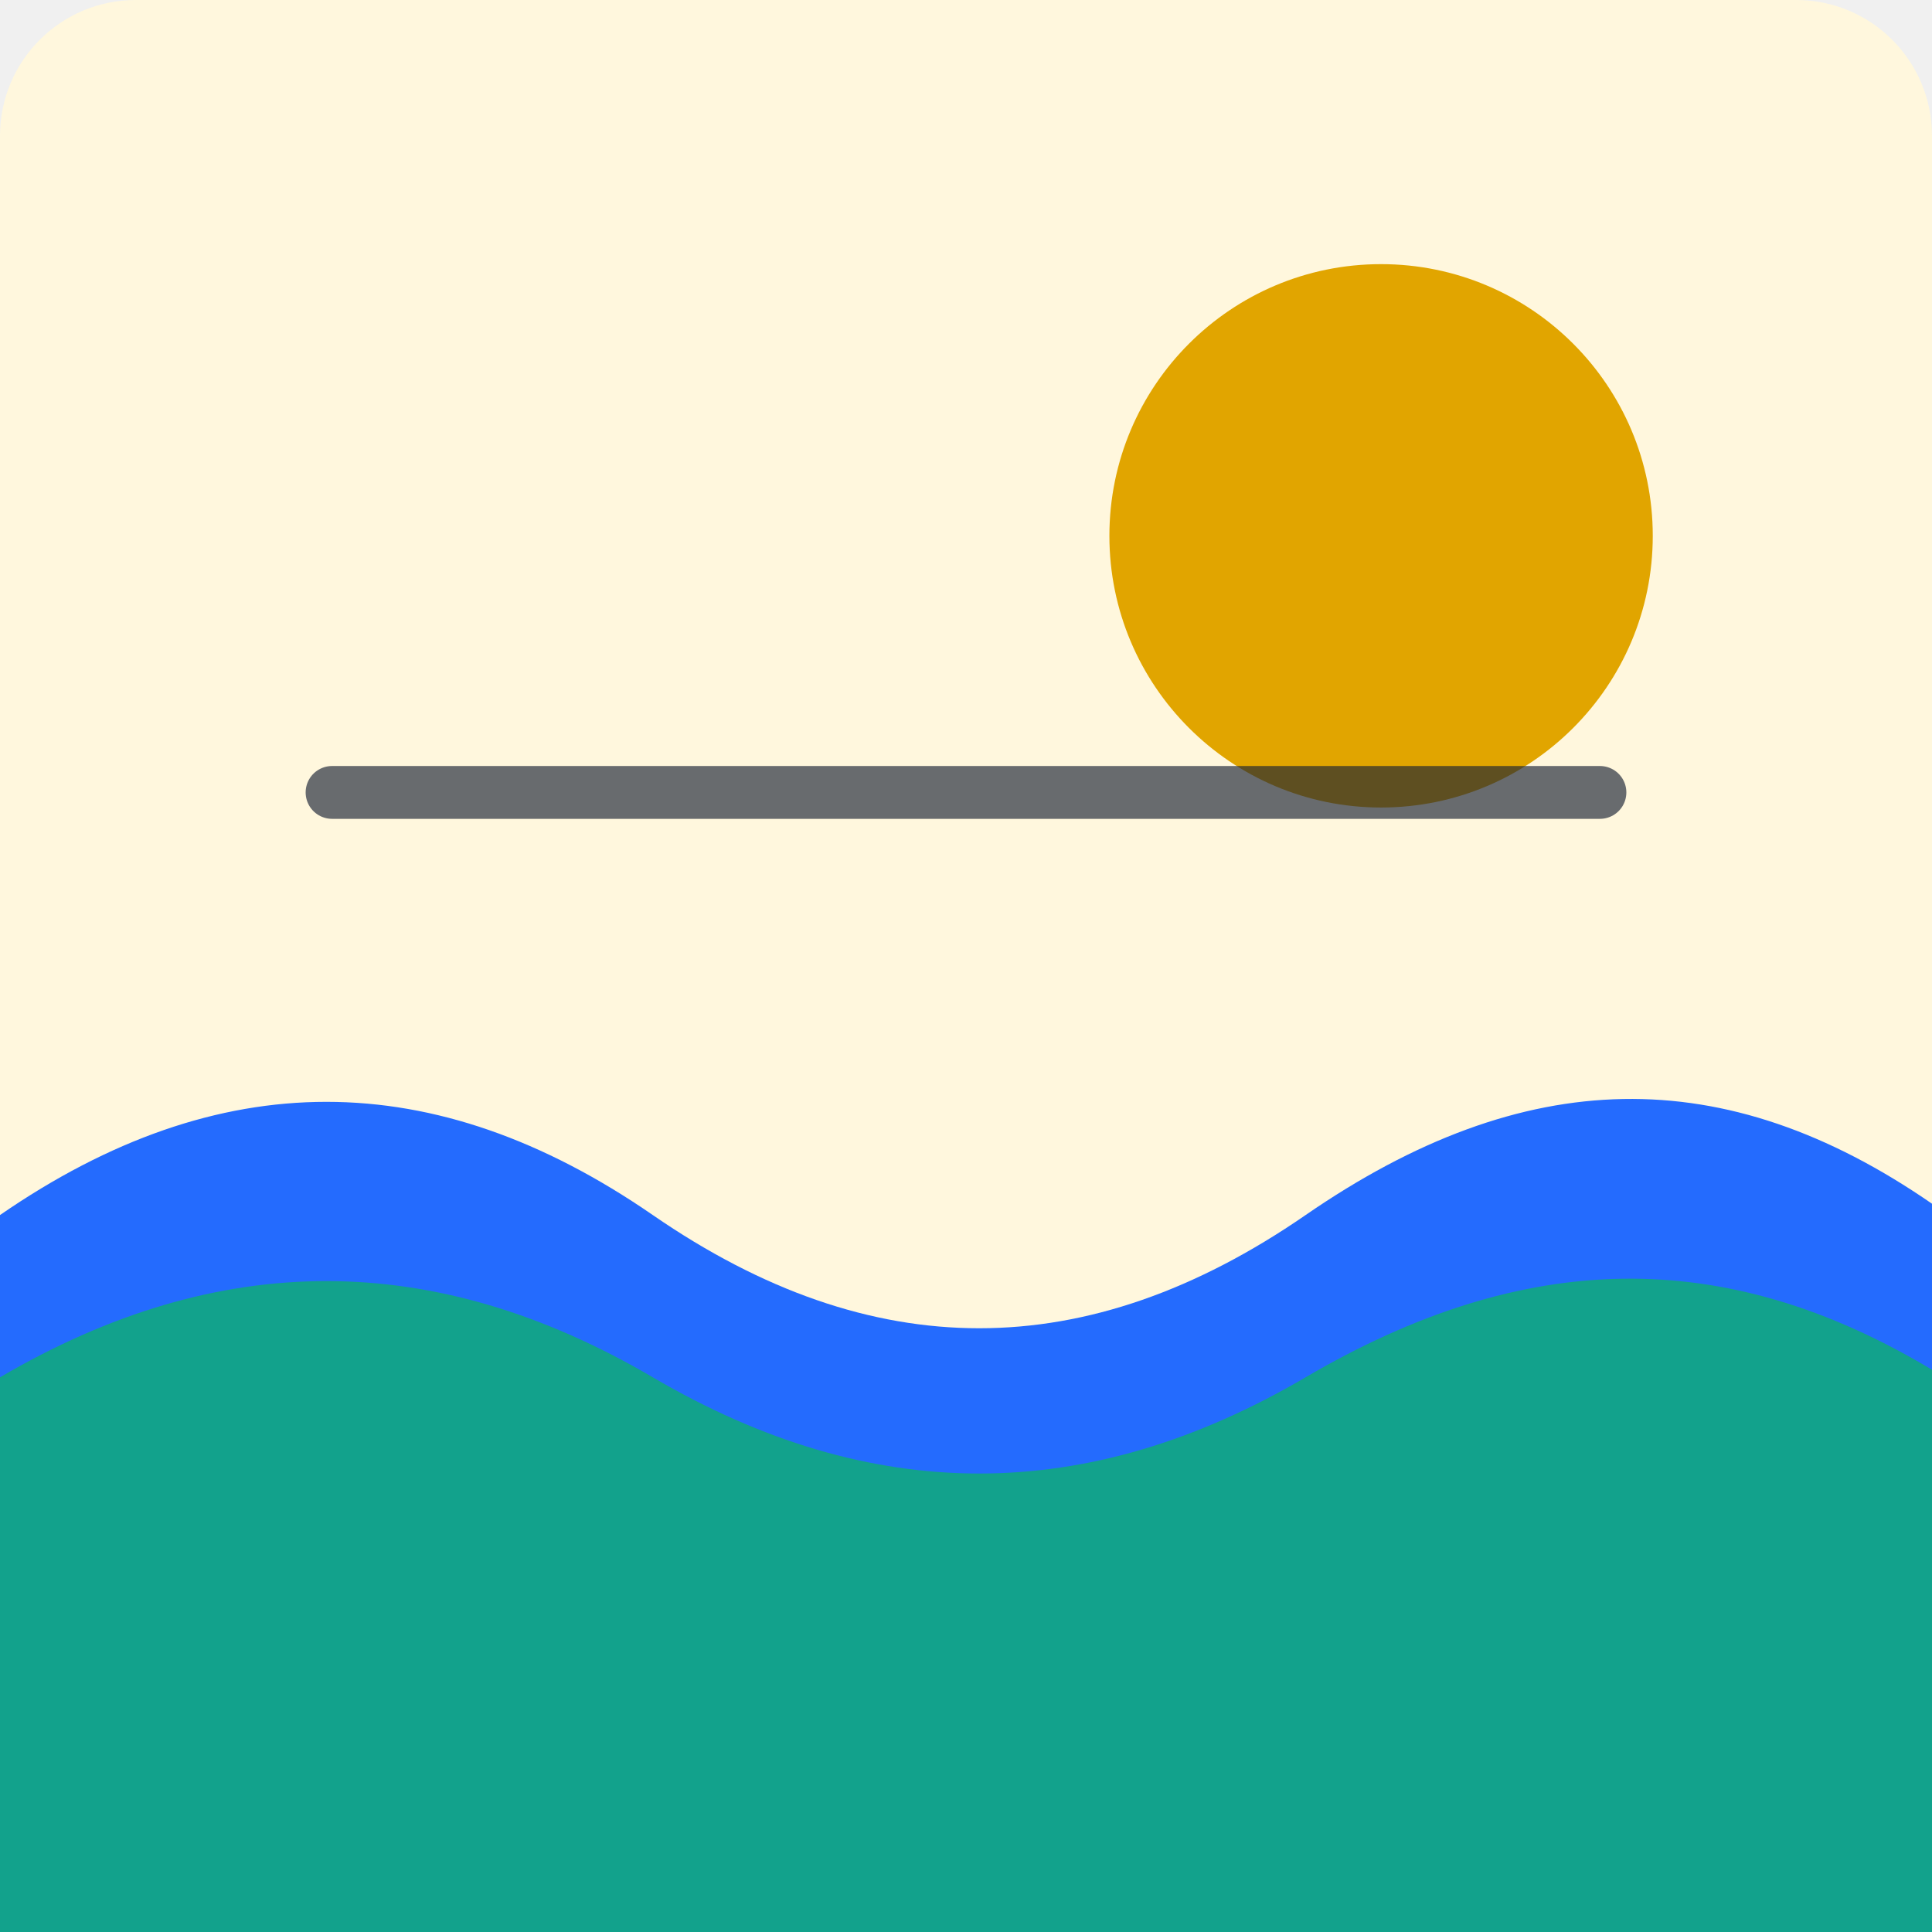
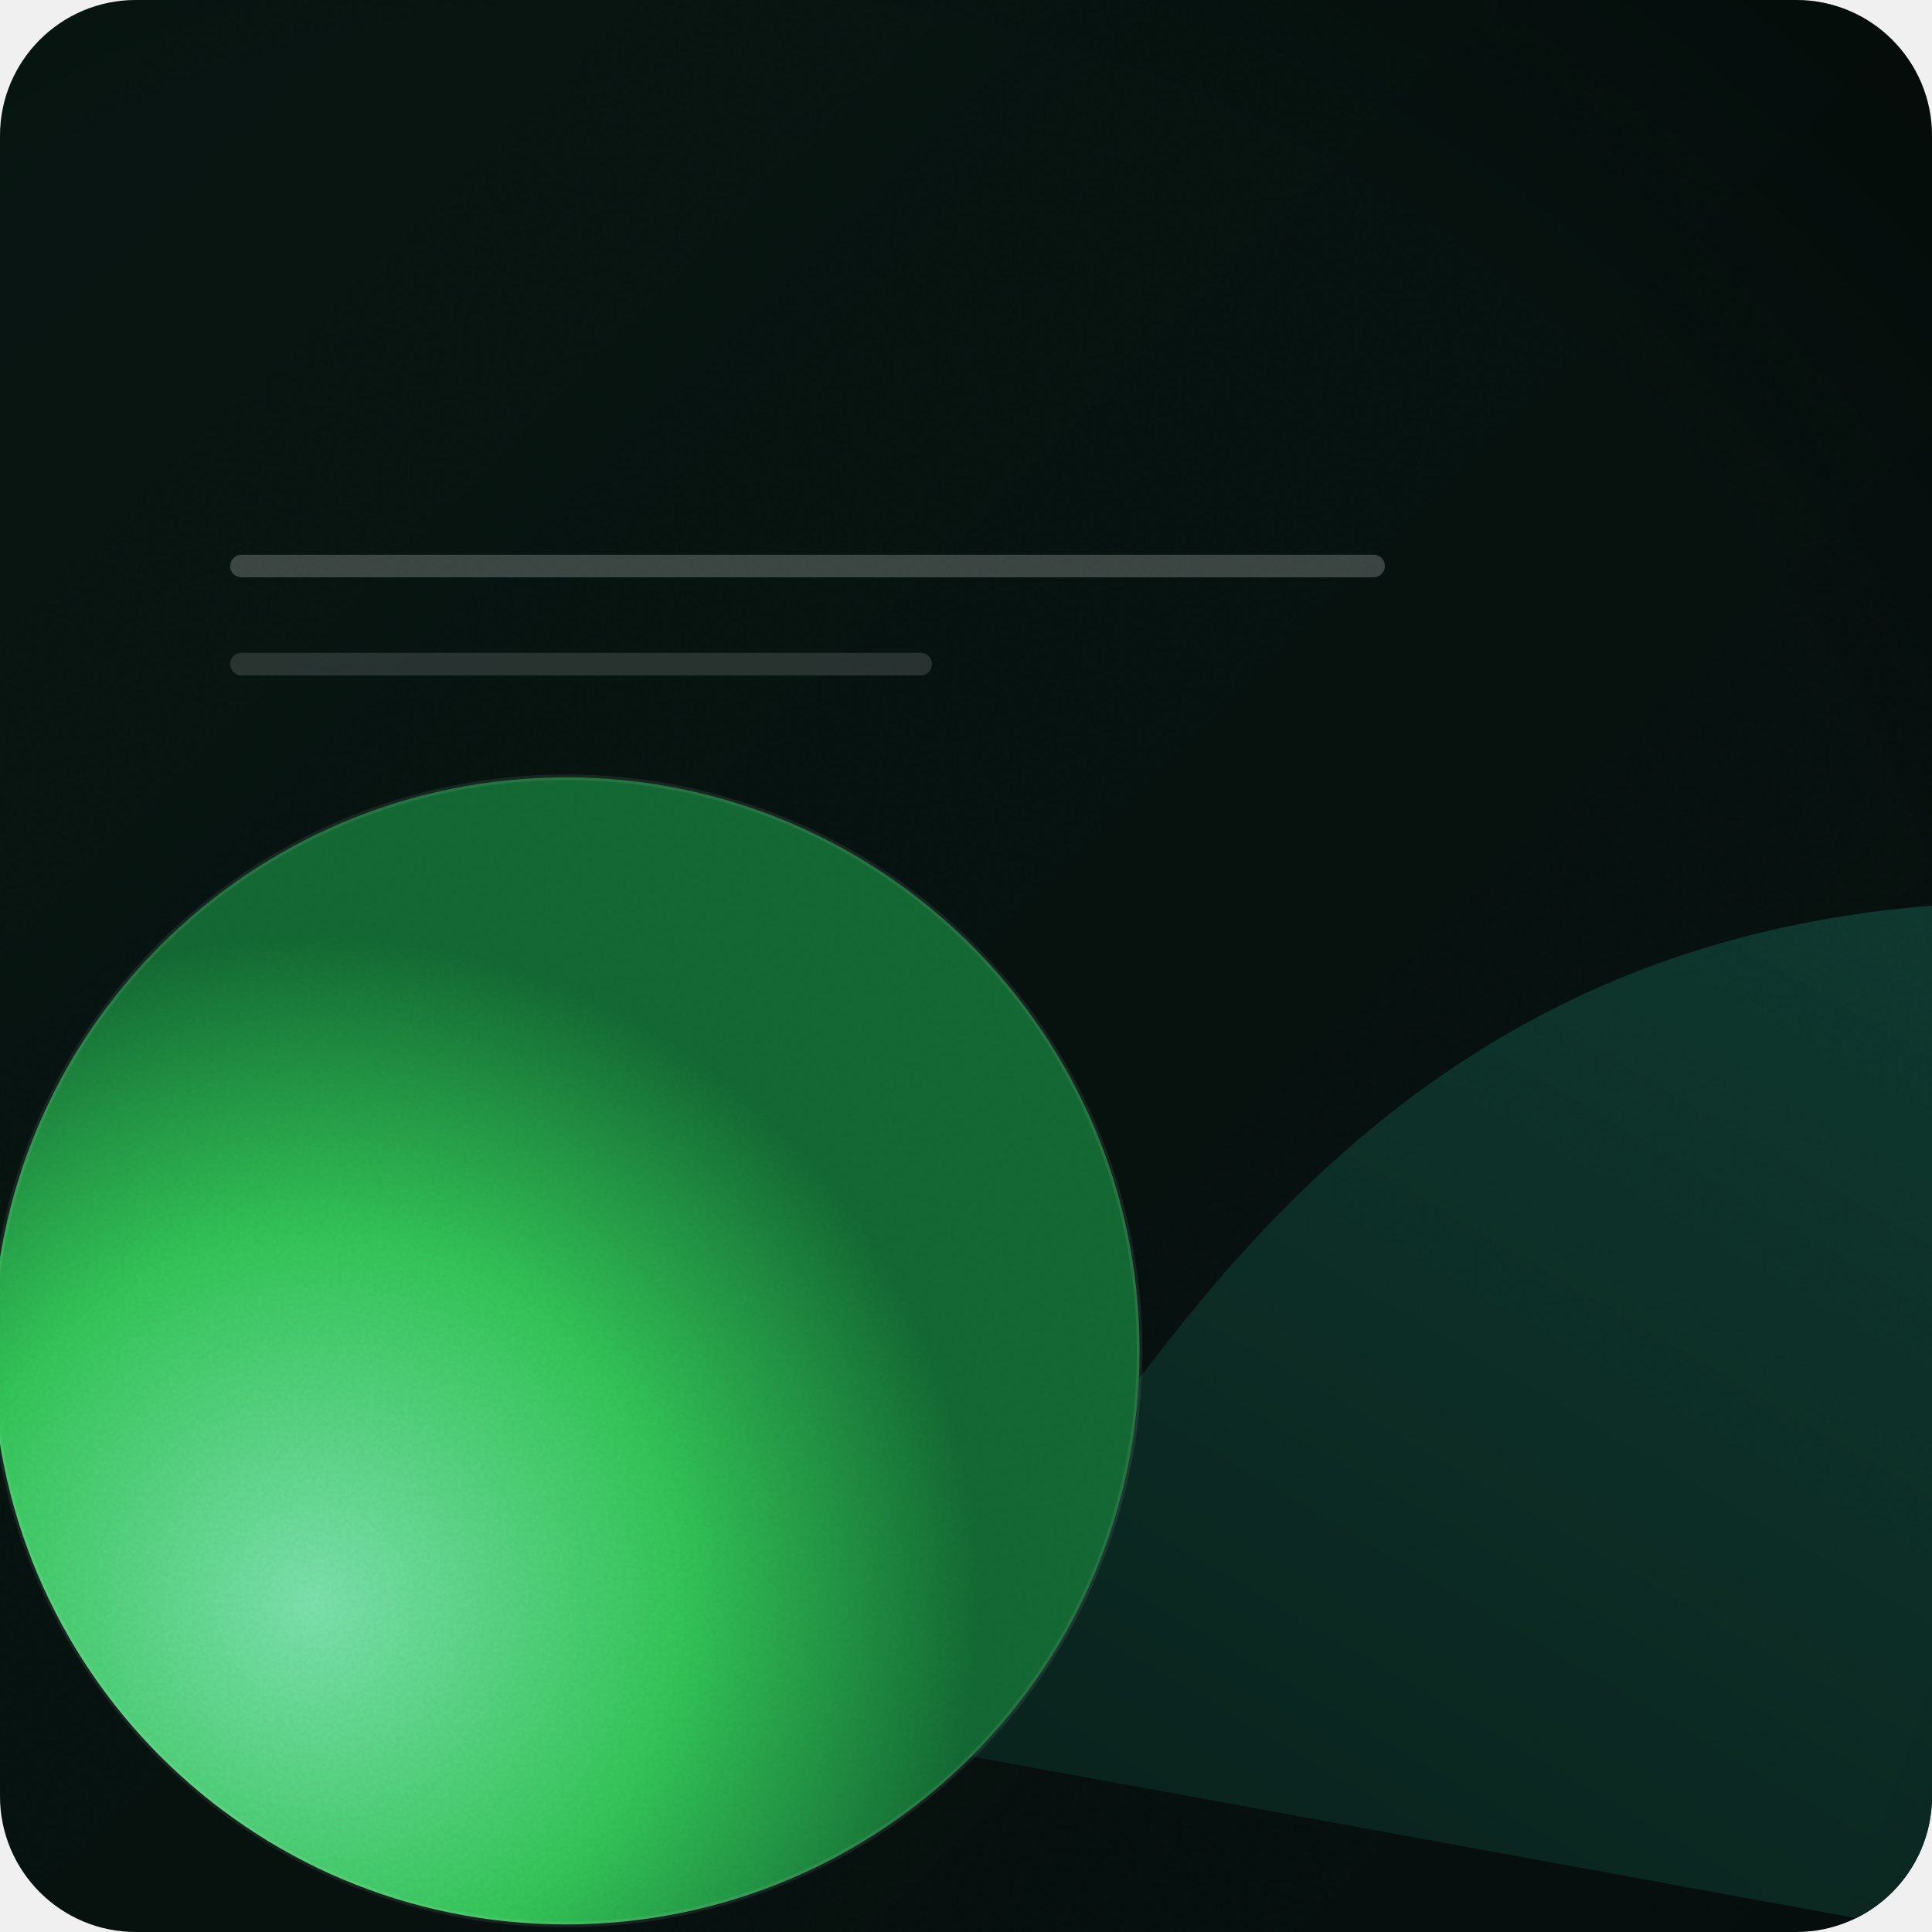
<svg xmlns="http://www.w3.org/2000/svg" width="512" height="512" viewBox="0 0 512 512">
-   <rect width="512" height="512" rx="36" fill="#fff7dd" />
-   <path d="M0 322c58-40 115-40 173 0s115 40 173 0 111-41 166-3v193H0z" fill="#246bfe" />
-   <path d="M0 365c58-34 115-34 173 0s115 34 173 0 111-35 166-2v149H0z" fill="#12a28c" />
-   <circle cx="366" cy="142" r="72" fill="#e1a500" />
-   <path d="M88 210h336" stroke="#172033" stroke-width="14" stroke-linecap="round" opacity=".65" />
+   <defs>
+     <clipPath id="frame">
+       <rect width="512" height="512" rx="36" />
+     </clipPath>
+     <linearGradient id="bg" x1="0" y1="0" x2="1" y2="1">
+       <stop offset="0" stop-color="#081712" />
+       <stop offset="1" stop-color="#060e0d" />
+     </linearGradient>
+     <linearGradient id="band" x1="1" y1="0" x2="0.2" y2="1">
+       <stop offset="0" stop-color="#0f3a30" />
+       <stop offset="1" stop-color="#081f1a" />
+     </linearGradient>
+     <radialGradient id="orb" cx="0.28" cy="0.72" r="0.58">
+       <stop offset="0" stop-color="#7de3ae" />
+       <stop offset=".55" stop-color="#34c759" />
+       <stop offset="1" stop-color="#146b34" />
+     </radialGradient>
+     <radialGradient id="vignette" cx="0.35" cy="0.68" r="0.95">
+       <stop offset="0" stop-color="#000" stop-opacity="0" />
+       <stop offset=".7" stop-color="#000" stop-opacity="0" />
+       <stop offset="1" stop-color="#000" stop-opacity=".4" />
+     </radialGradient>
+     <filter id="grain">
+       <feTurbulence type="fractalNoise" baseFrequency="0.85" numOctaves="2" seed="47" result="n" />
+       <feColorMatrix in="n" type="matrix" values="0 0 0 0 0  0 0 0 0 0  0 0 0 0 0  0 0 0 0.05 0" />
+     </filter>
+   </defs>
+   <g clip-path="url(#frame)">
+     <rect width="512" height="512" fill="url(#bg)" />
+     <path d="M512 512V240c-100 8-160 60-206 120-40 52-96 84-166 84z" fill="url(#band)" />
+     <circle cx="150" cy="358" r="152" fill="url(#orb)" />
+     <circle cx="150" cy="358" r="152" fill="none" stroke="#ffffff" stroke-opacity="0.08" stroke-width="1.5" />
+     <path d="M64 150h300" stroke="#ffffff" stroke-opacity=".22" stroke-width="6" stroke-linecap="round" />
+     <path d="M64 176h180" stroke="#ffffff" stroke-opacity=".14" stroke-width="6" stroke-linecap="round" />
+     <rect width="512" height="512" fill="url(#vignette)" />
+     <rect width="512" height="512" filter="url(#grain)" />
+   </g>
</svg>
